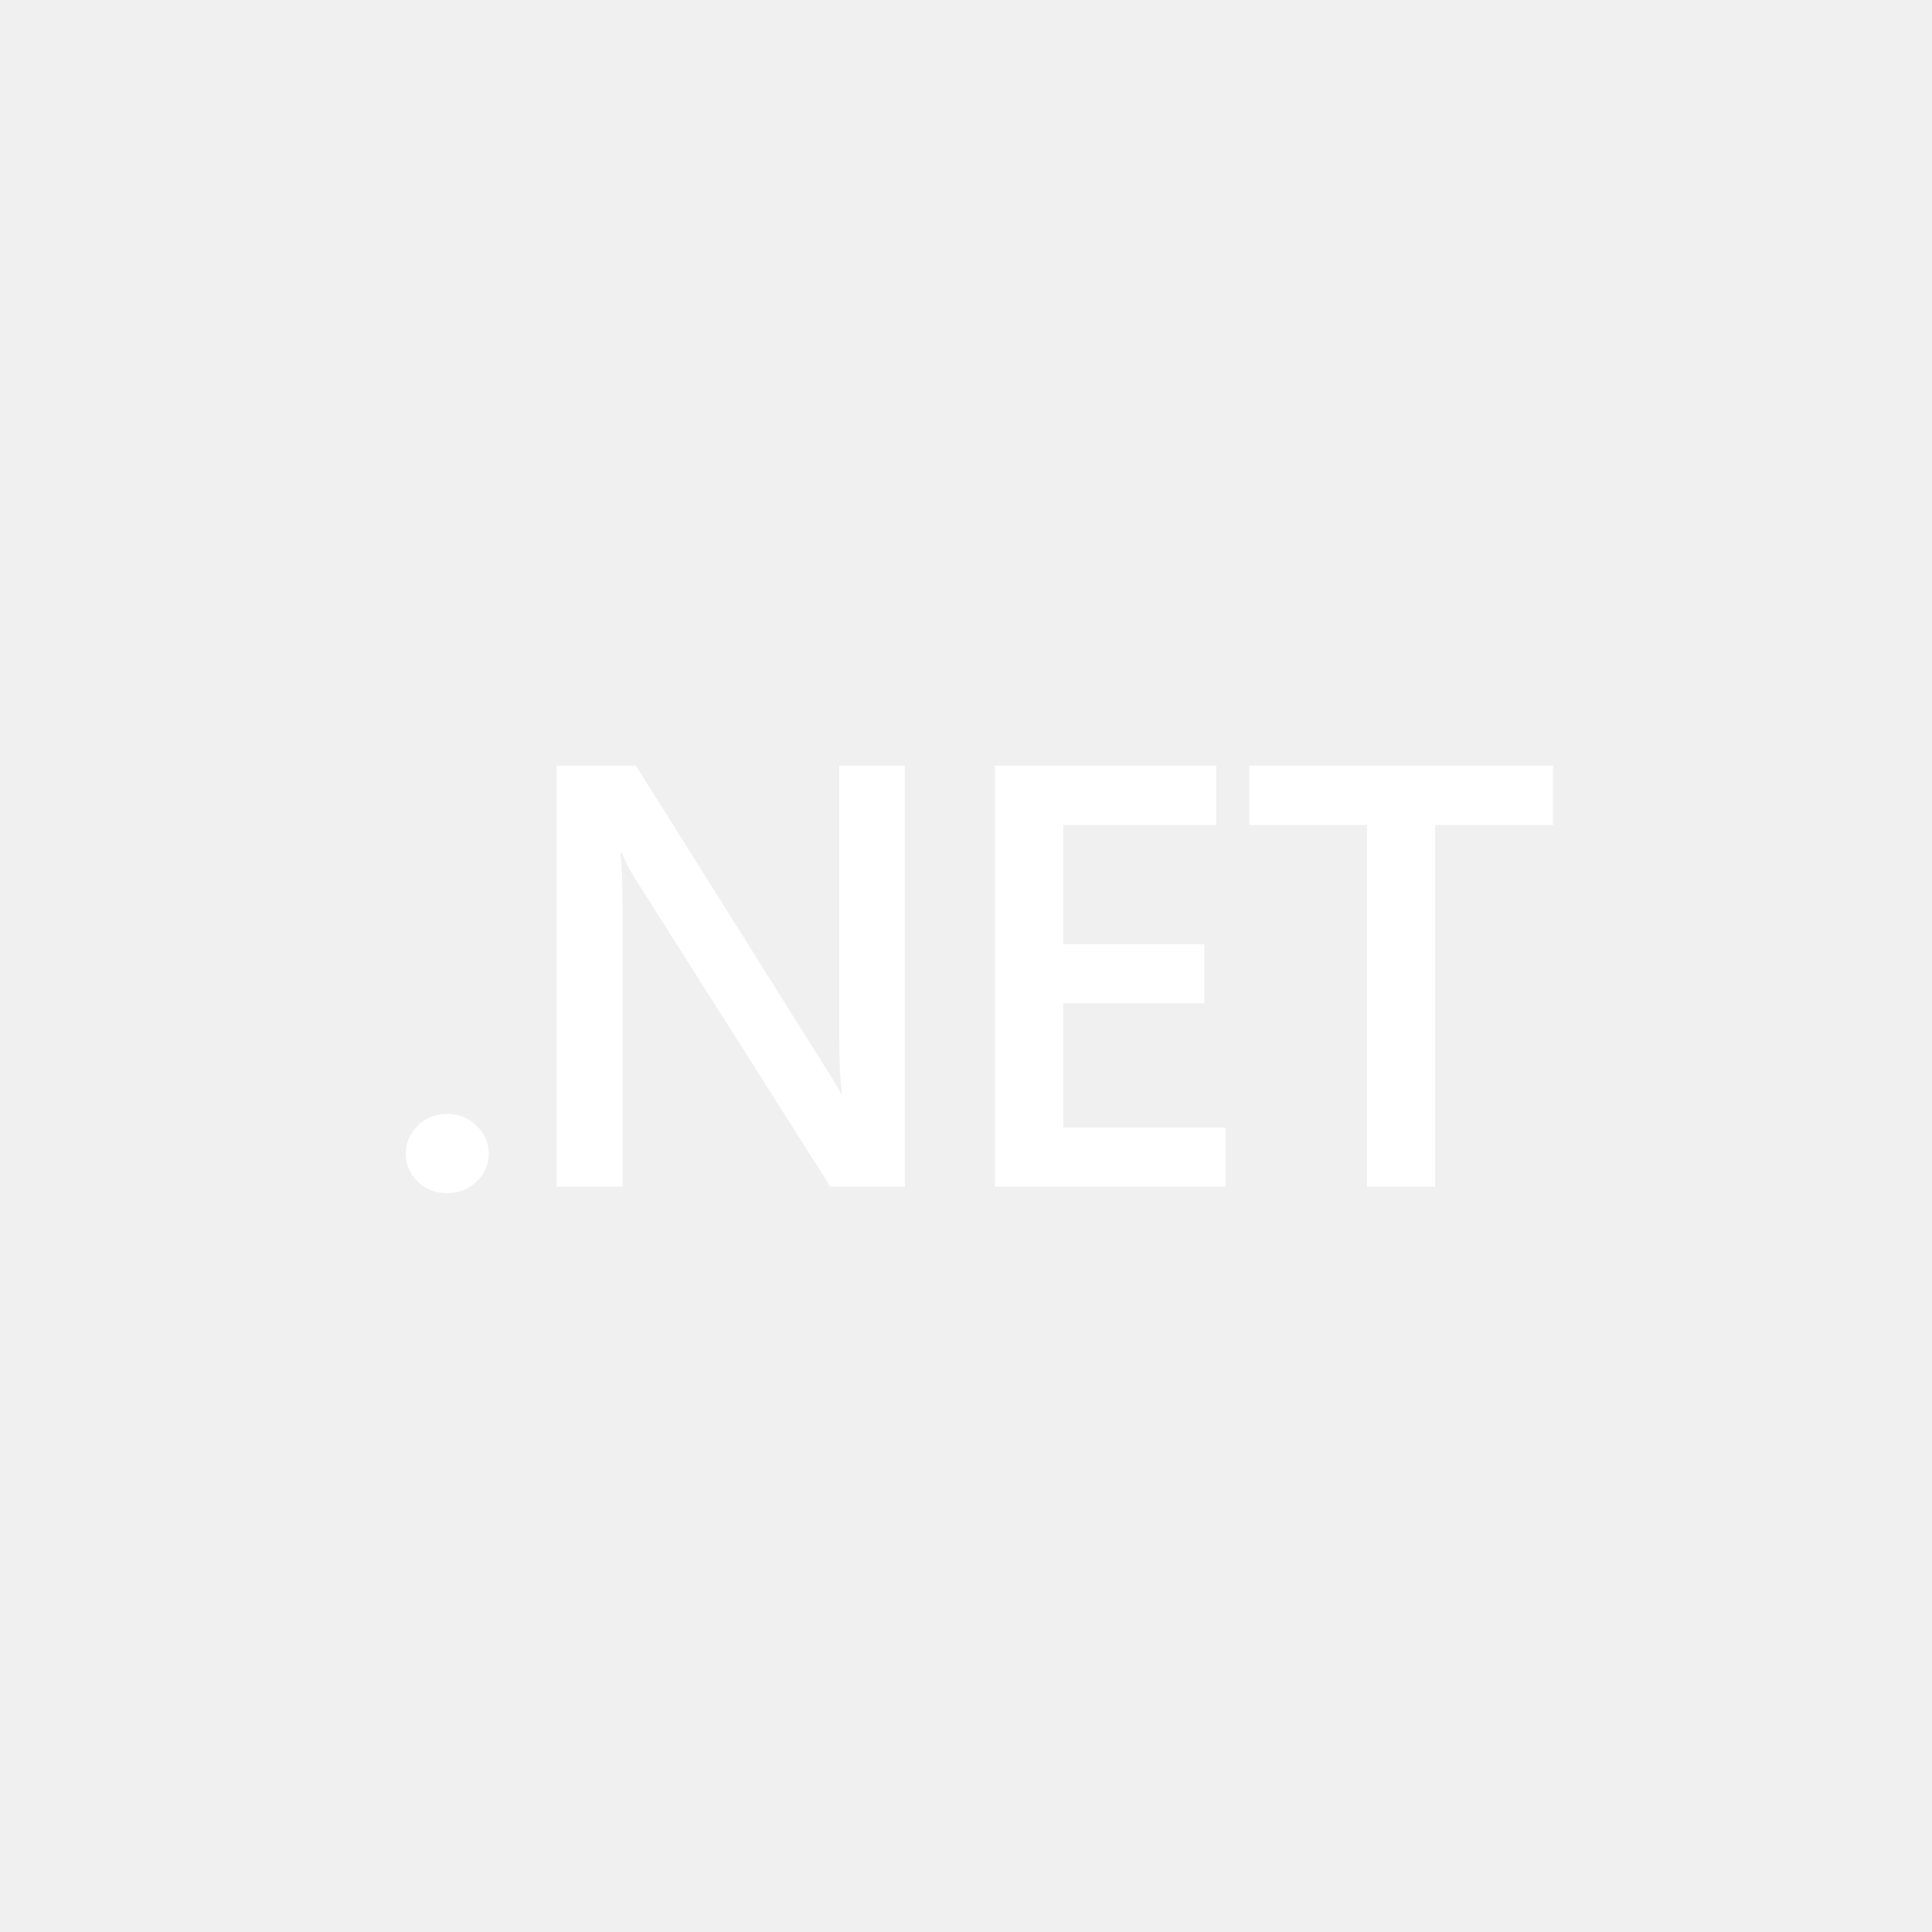
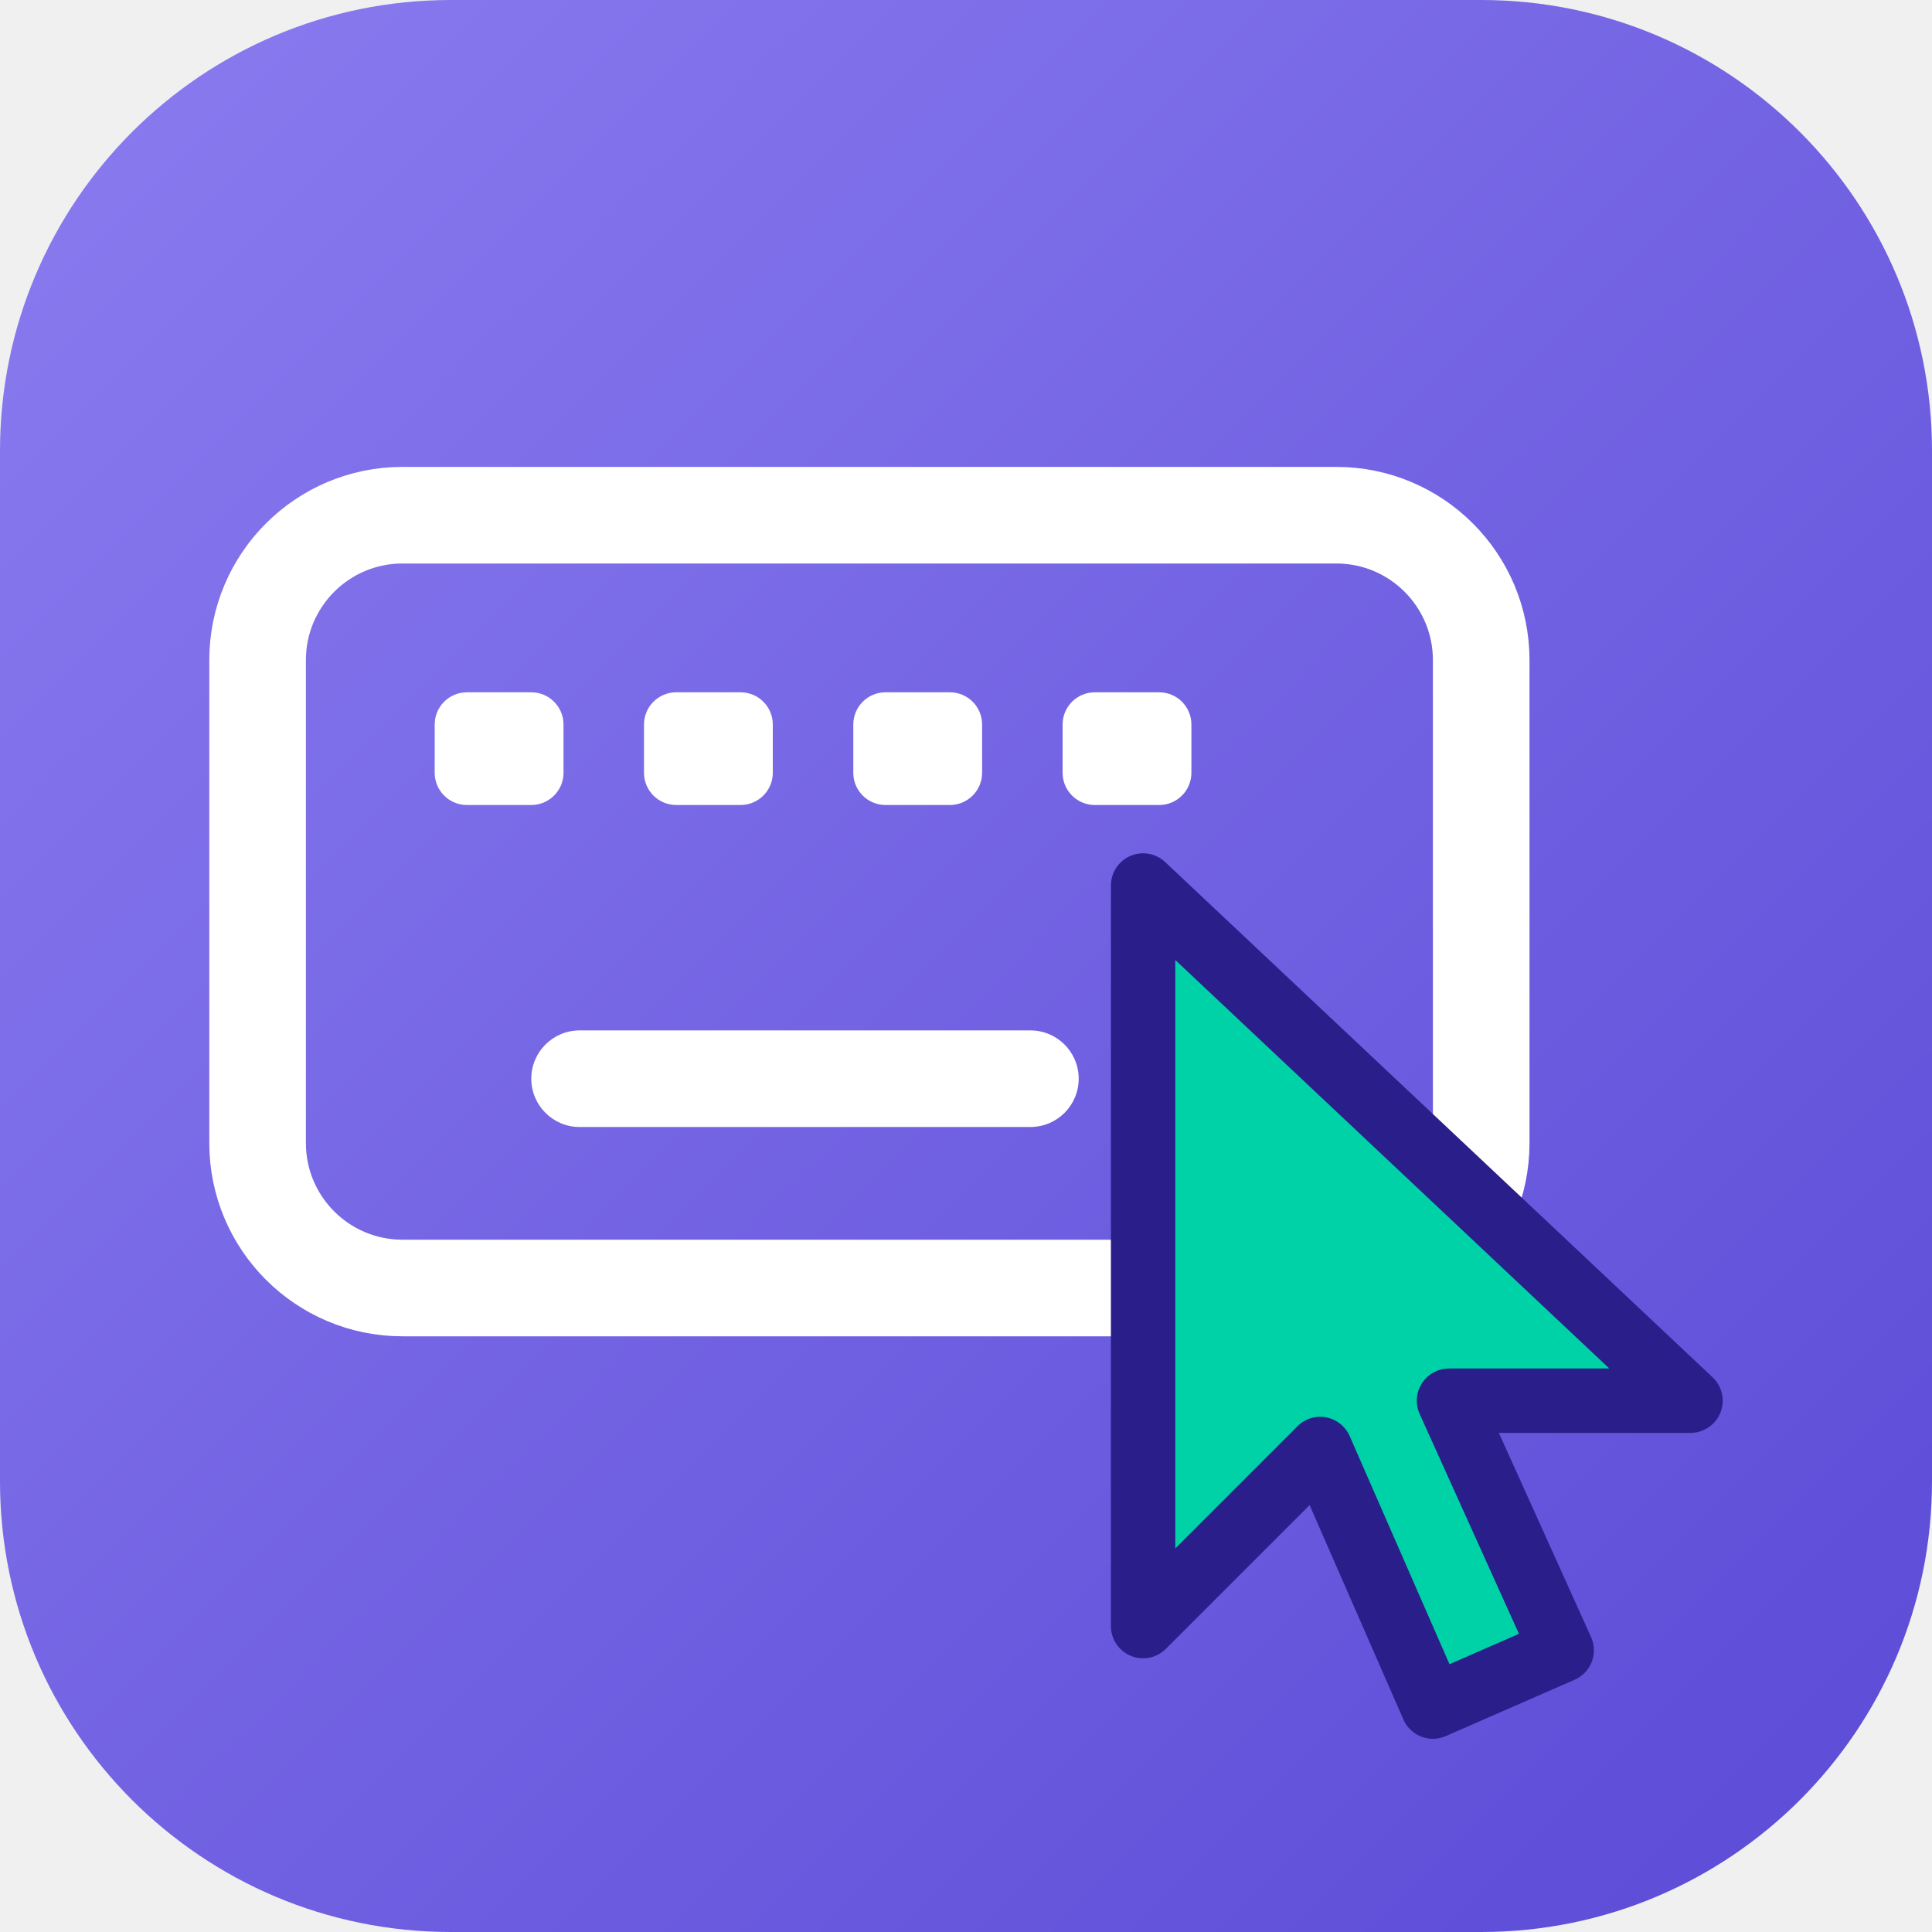
- <svg xmlns="http://www.w3.org/2000/svg" width="456" height="456" viewBox="0 0 456 456" version="1.1" xml:space="preserve" style="fill-rule:evenodd;clip-rule:evenodd;stroke-linejoin:round;stroke-miterlimit:2;">
-   <path d="m 105.5,281.609 c -2.703,0 -5.001,-0.9 -6.893,-2.702 -1.892,-1.848 -2.838,-4.042 -2.838,-6.582 0,-2.587 0.946,-4.804 2.838,-6.652 1.892,-1.848 4.19,-2.772 6.893,-2.772 2.748,0 5.068,0.924 6.96,2.772 1.937,1.848 2.906,4.064 2.906,6.652 0,2.54 -0.968,4.734 -2.906,6.582 -1.892,1.802 -4.212,2.702 -6.96,2.702 z" style="fill:#ffffff;fill-rule:nonzero;stroke-width:0.838" />
-   <path d="M 213.561,280.084 H 195.99 L 149.7,207.054 c -1.171,-1.848 -2.14,-3.765 -2.906,-5.751 h -0.406 c 0.361,2.125 0.541,6.675 0.541,13.65 v 65.132 h -15.543 v -99.36 h 18.719 l 44.737,71.298 c 1.892,2.957 3.109,4.989 3.649,6.098 h 0.27 c -0.45,-2.632 -0.676,-7.09 -0.676,-13.373 v -64.023 h 15.476 z" style="fill:#ffffff;fill-rule:nonzero;stroke-width:0.838" />
-   <path d="m 289.251,280.084 h -54.401 v -99.36 h 52.238 v 13.997 h -36.154 v 28.131 h 33.316 v 13.927 h -33.316 v 29.378 h 38.316 z" style="fill:#ffffff;fill-rule:nonzero;stroke-width:0.838" />
-   <path d="M 366.565,194.721 H 338.722 v 85.363 h -16.084 v -85.363 h -27.775 v -13.997 h 71.701 z" style="fill:#ffffff;fill-rule:nonzero;stroke-width:0.838" />
+ <svg xmlns="http://www.w3.org/2000/svg" viewBox="0 0 120 120">
+   <defs>
+     <linearGradient id="g" x1="0" y1="0" x2="1" y2="1">
+       <stop offset="0" stop-color="#8B7CF0" />
+       <stop offset="1" stop-color="#5A4AD6" />
+     </linearGradient>
+   </defs>
+   <rect width="120" height="120" rx="28" fill="url(#g)" />
+   <rect x="16" y="32" width="76" height="48" rx="9" fill="none" stroke="#fff" stroke-width="6" />
+   <g fill="#fff">
+     <rect x="27" y="43" width="8" height="7" rx="2" />
+     <rect x="40" y="43" width="8" height="7" rx="2" />
+     <rect x="53" y="43" width="8" height="7" rx="2" />
+     <rect x="66" y="43" width="8" height="7" rx="2" />
+     <rect x="33" y="64" width="34" height="6" rx="3" />
+   </g>
+   <path d="M71 55 L71 101 L82 90 L89 106 L97 102.5 L90 87 L105 87 Z" fill="#00D2A8" stroke="#2a1f8a" stroke-width="4" stroke-linejoin="round" />
</svg>
